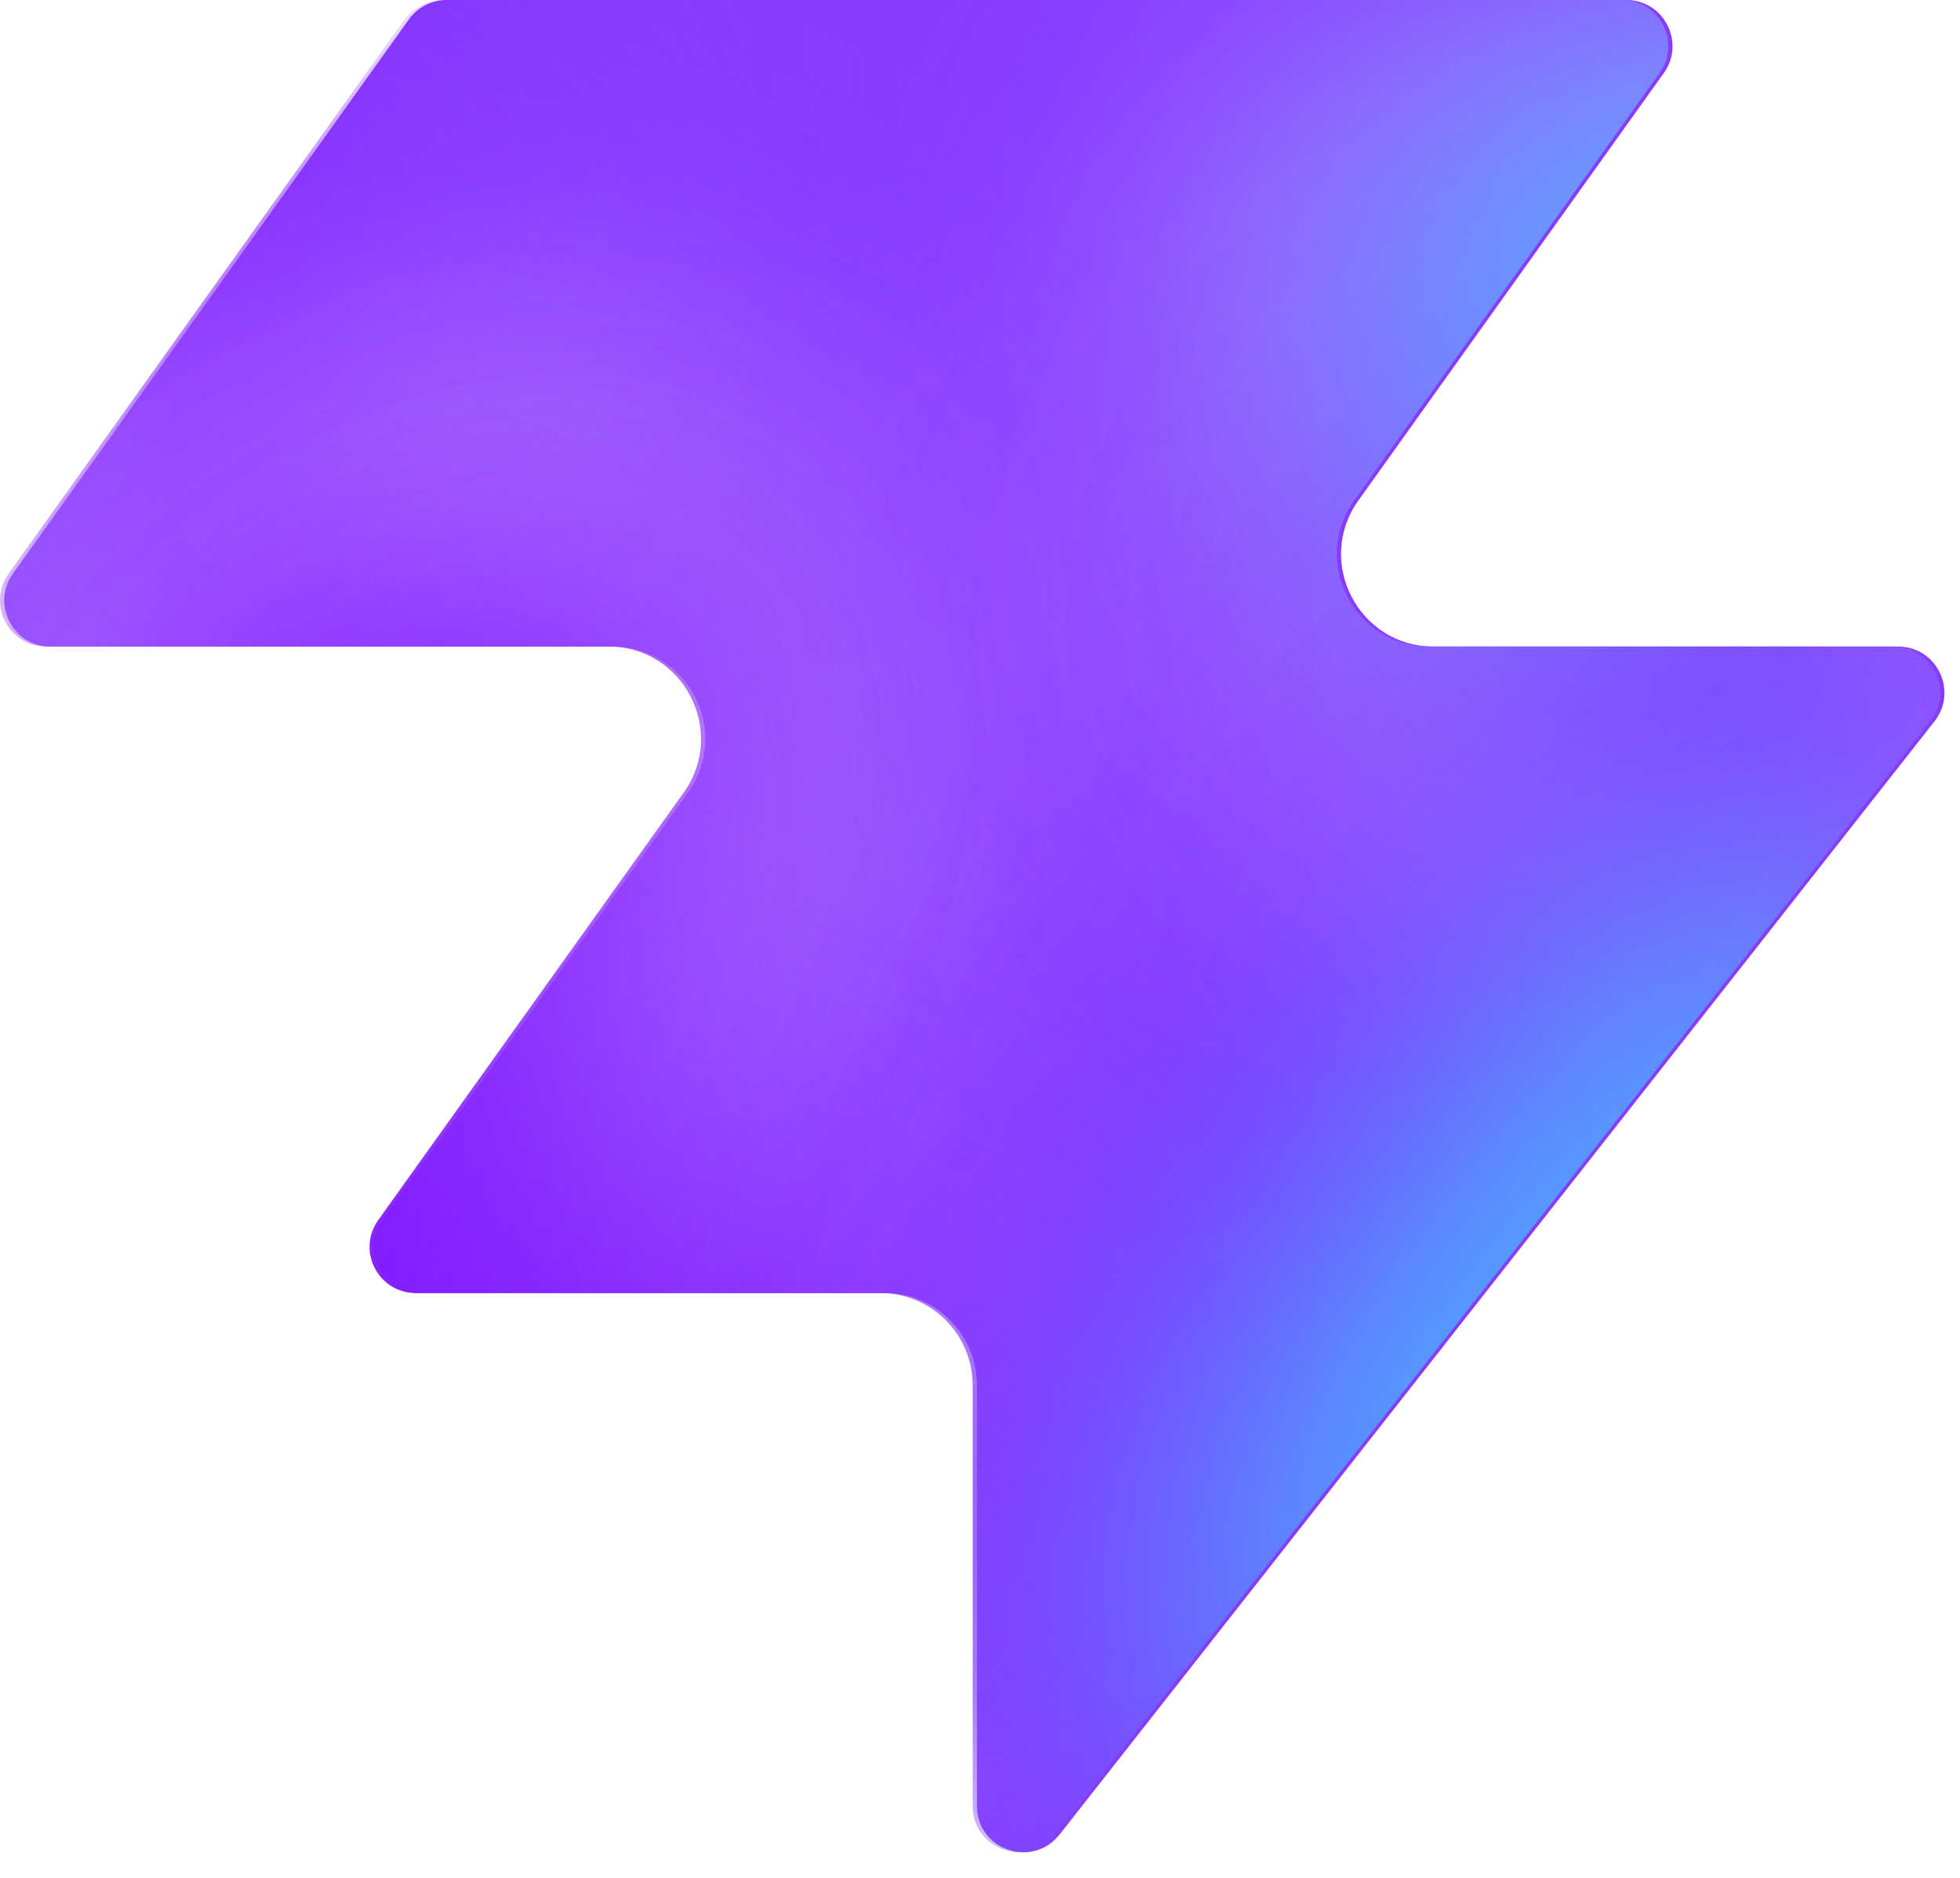
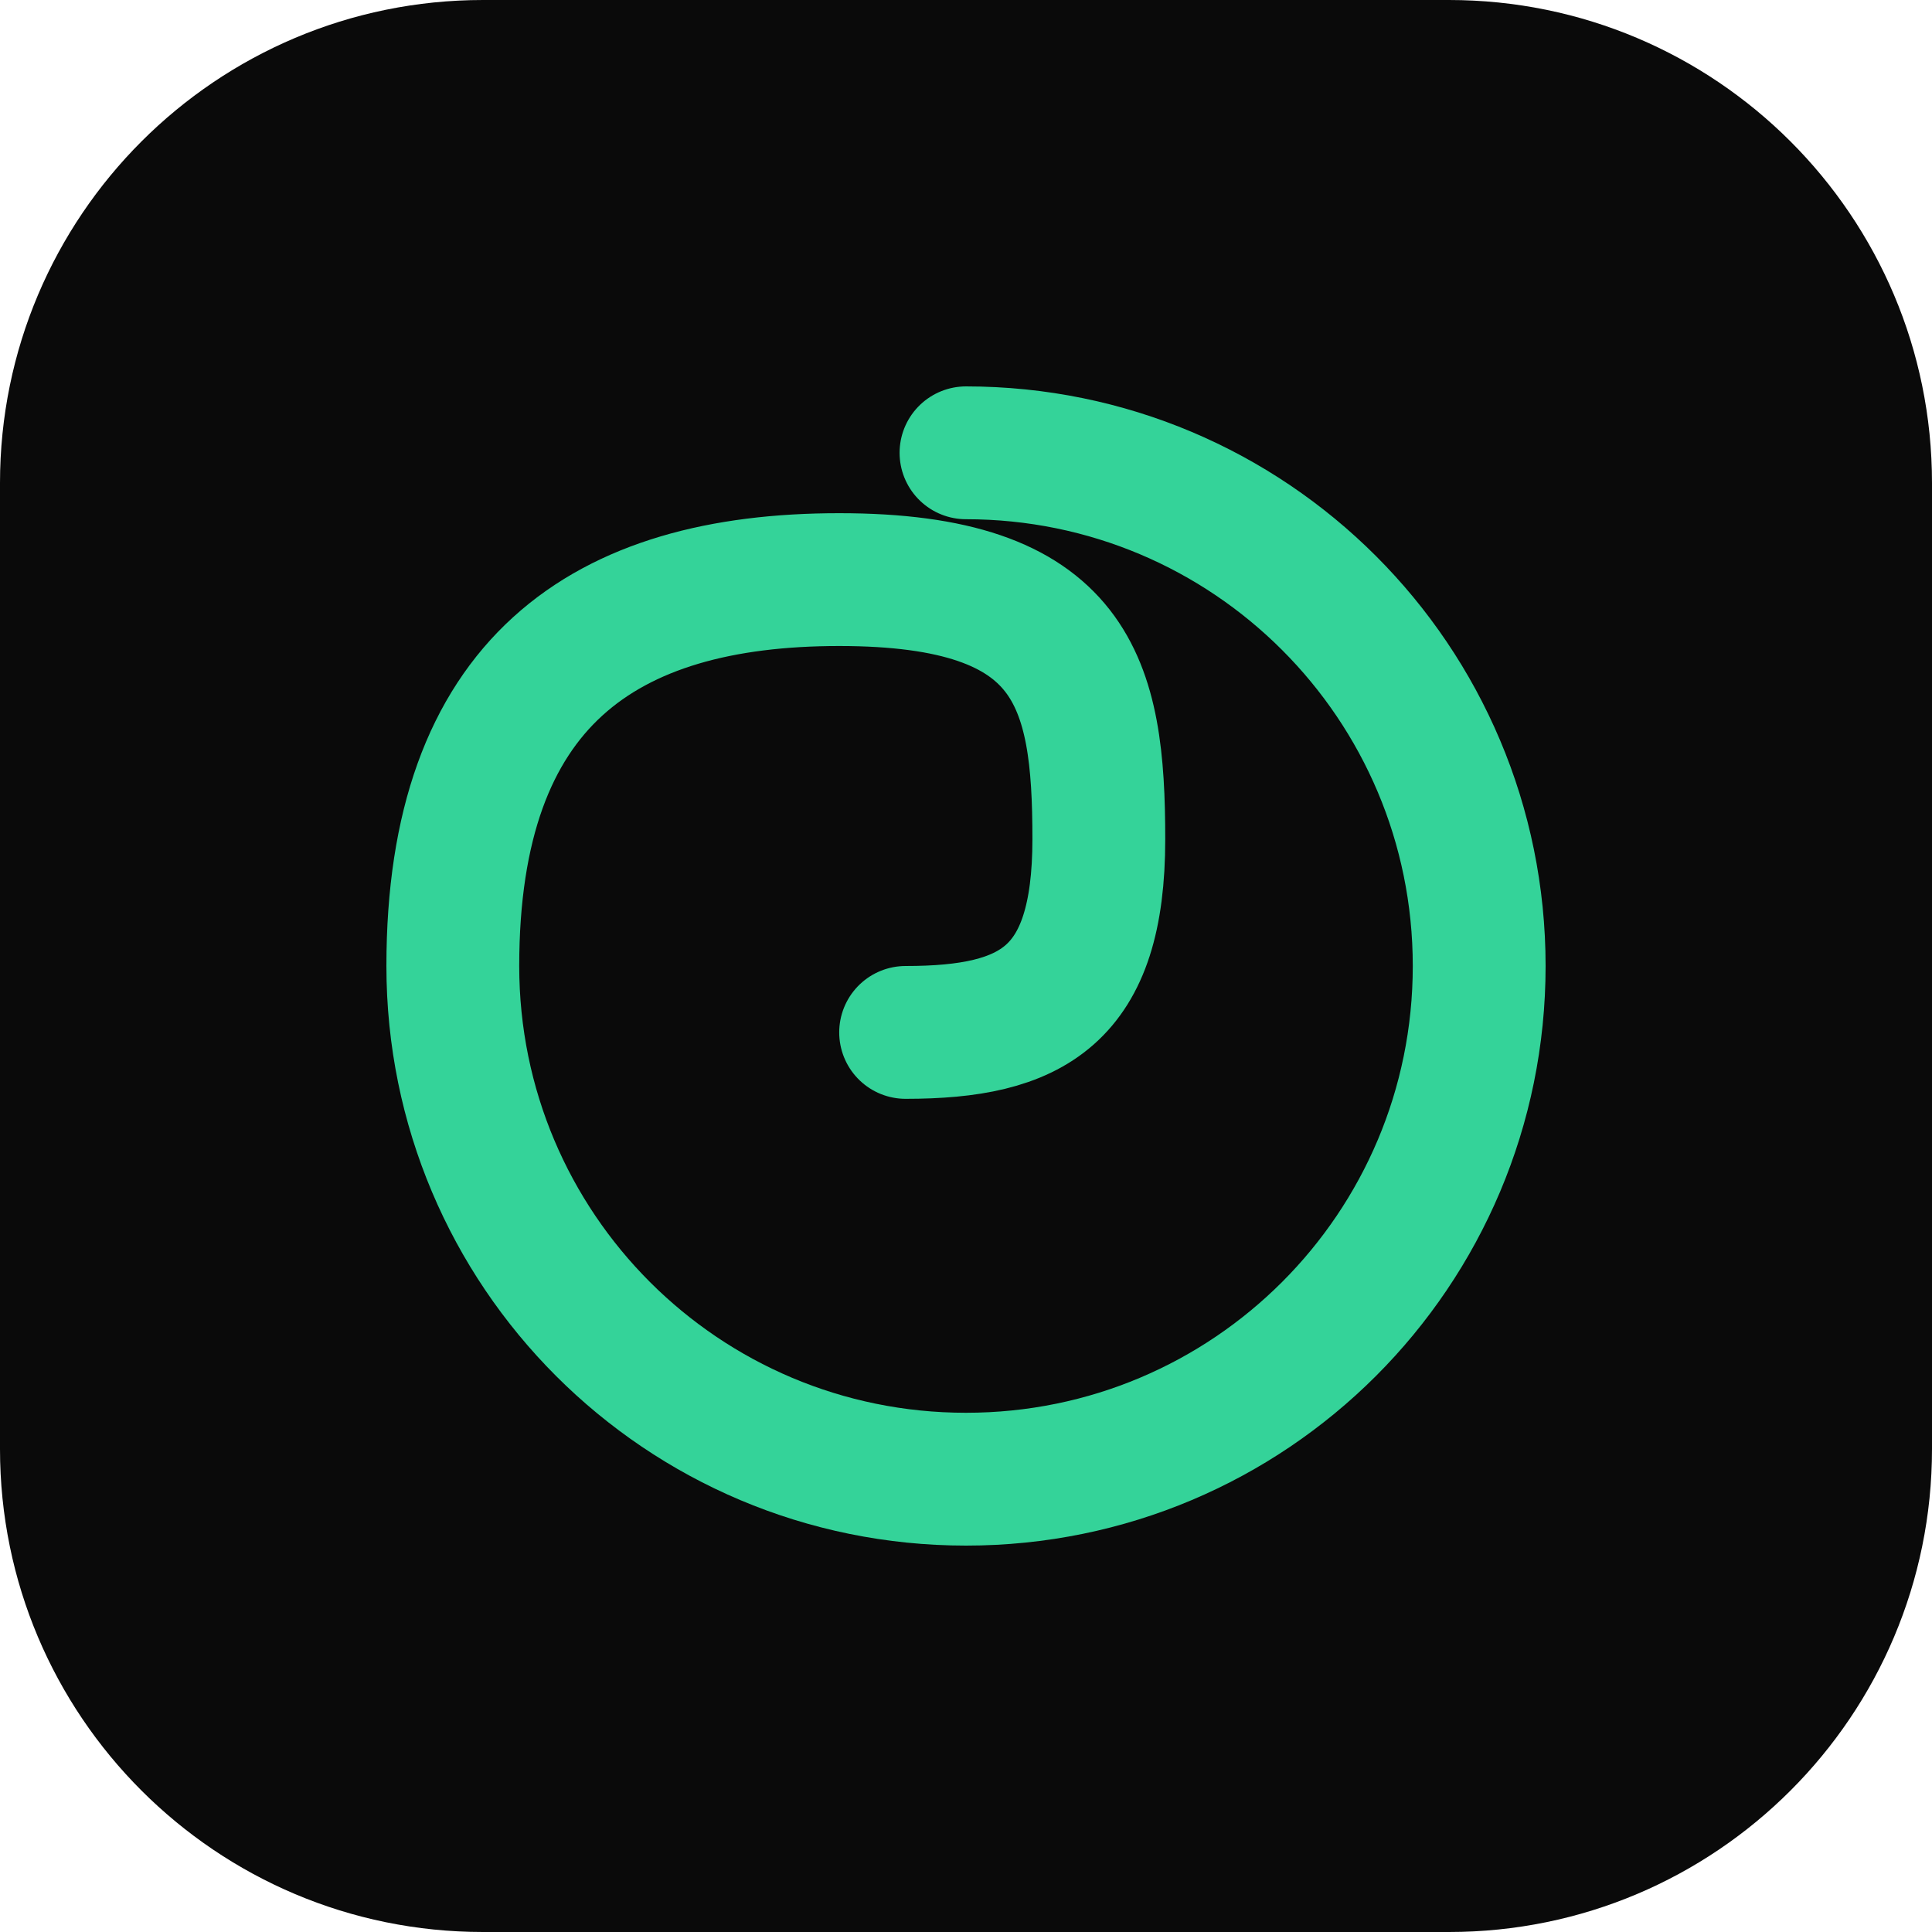
- <svg xmlns="http://www.w3.org/2000/svg" width="48" height="46" fill="none" viewBox="0 0 48 46">
-   <path fill="#863bff" d="M25.946 44.938c-.664.845-2.021.375-2.021-.698V33.937a2.26 2.26 0 0 0-2.262-2.262H10.287c-.92 0-1.456-1.04-.92-1.788l7.48-10.471c1.07-1.497 0-3.578-1.842-3.578H1.237c-.92 0-1.456-1.04-.92-1.788L10.013.474c.214-.297.556-.474.92-.474h28.894c.92 0 1.456 1.04.92 1.788l-7.48 10.471c-1.07 1.498 0 3.579 1.842 3.579h11.377c.943 0 1.473 1.088.89 1.83L25.947 44.94z" style="fill:#863bff;fill:color(display-p3 .525 .23 1);fill-opacity:1" />
-   <mask id="a" width="48" height="46" x="0" y="0" maskUnits="userSpaceOnUse" style="mask-type:alpha">
-     <path fill="#000" d="M25.842 44.938c-.664.844-2.021.375-2.021-.698V33.937a2.26 2.26 0 0 0-2.262-2.262H10.183c-.92 0-1.456-1.04-.92-1.788l7.48-10.471c1.07-1.498 0-3.579-1.842-3.579H1.133c-.92 0-1.456-1.04-.92-1.787L9.91.473c.214-.297.556-.474.92-.474h28.894c.92 0 1.456 1.04.92 1.788l-7.48 10.471c-1.07 1.498 0 3.578 1.842 3.578h11.377c.943 0 1.473 1.088.89 1.832L25.843 44.94z" style="fill:#000;fill-opacity:1" />
-   </mask>
-   <g mask="url(#a)">
-     <g filter="url(#b)">
-       <ellipse cx="5.508" cy="14.704" fill="#ede6ff" rx="5.508" ry="14.704" style="fill:#ede6ff;fill:color(display-p3 .927 .903 1);fill-opacity:1" transform="matrix(.00324 1 1 -.00324 -4.47 31.516)" />
-     </g>
-     <g filter="url(#c)">
-       <ellipse cx="10.399" cy="29.851" fill="#ede6ff" rx="10.399" ry="29.851" style="fill:#ede6ff;fill:color(display-p3 .927 .903 1);fill-opacity:1" transform="matrix(.00324 1 1 -.00324 -39.328 7.883)" />
-     </g>
-     <g filter="url(#d)">
-       <ellipse cx="5.508" cy="30.487" fill="#7e14ff" rx="5.508" ry="30.487" style="fill:#7e14ff;fill:color(display-p3 .492 .077 1);fill-opacity:1" transform="rotate(89.814 -25.913 -14.639)scale(1 -1)" />
-     </g>
-     <g filter="url(#e)">
-       <ellipse cx="5.508" cy="30.599" fill="#7e14ff" rx="5.508" ry="30.599" style="fill:#7e14ff;fill:color(display-p3 .492 .077 1);fill-opacity:1" transform="rotate(89.814 -32.644 -3.334)scale(1 -1)" />
-     </g>
-     <g filter="url(#f)">
-       <ellipse cx="5.508" cy="30.599" fill="#7e14ff" rx="5.508" ry="30.599" style="fill:#7e14ff;fill:color(display-p3 .492 .077 1);fill-opacity:1" transform="matrix(.00324 1 1 -.00324 -34.34 30.47)" />
-     </g>
-     <g filter="url(#g)">
-       <ellipse cx="14.072" cy="22.078" fill="#ede6ff" rx="14.072" ry="22.078" style="fill:#ede6ff;fill:color(display-p3 .927 .903 1);fill-opacity:1" transform="rotate(93.35 24.506 48.493)scale(-1 1)" />
-     </g>
-     <g filter="url(#h)">
-       <ellipse cx="3.47" cy="21.501" fill="#7e14ff" rx="3.47" ry="21.501" style="fill:#7e14ff;fill:color(display-p3 .492 .077 1);fill-opacity:1" transform="rotate(89.009 28.708 47.59)scale(-1 1)" />
-     </g>
-     <g filter="url(#i)">
-       <ellipse cx="3.47" cy="21.501" fill="#7e14ff" rx="3.47" ry="21.501" style="fill:#7e14ff;fill:color(display-p3 .492 .077 1);fill-opacity:1" transform="rotate(89.009 28.708 47.59)scale(-1 1)" />
-     </g>
-     <g filter="url(#j)">
-       <ellipse cx=".387" cy="8.972" fill="#7e14ff" rx="4.407" ry="29.108" style="fill:#7e14ff;fill:color(display-p3 .492 .077 1);fill-opacity:1" transform="rotate(39.51 .387 8.972)" />
-     </g>
-     <g filter="url(#k)">
-       <ellipse cx="47.523" cy="-6.092" fill="#7e14ff" rx="4.407" ry="29.108" style="fill:#7e14ff;fill:color(display-p3 .492 .077 1);fill-opacity:1" transform="rotate(37.892 47.523 -6.092)" />
-     </g>
-     <g filter="url(#l)">
-       <ellipse cx="41.412" cy="6.333" fill="#47bfff" rx="5.971" ry="9.665" style="fill:#47bfff;fill:color(display-p3 .28 .748 1);fill-opacity:1" transform="rotate(37.892 41.412 6.333)" />
-     </g>
-     <g filter="url(#m)">
-       <ellipse cx="-1.879" cy="38.332" fill="#7e14ff" rx="4.407" ry="29.108" style="fill:#7e14ff;fill:color(display-p3 .492 .077 1);fill-opacity:1" transform="rotate(37.892 -1.88 38.332)" />
-     </g>
-     <g filter="url(#n)">
-       <ellipse cx="-1.879" cy="38.332" fill="#7e14ff" rx="4.407" ry="29.108" style="fill:#7e14ff;fill:color(display-p3 .492 .077 1);fill-opacity:1" transform="rotate(37.892 -1.88 38.332)" />
-     </g>
-     <g filter="url(#o)">
-       <ellipse cx="35.651" cy="29.907" fill="#7e14ff" rx="4.407" ry="29.108" style="fill:#7e14ff;fill:color(display-p3 .492 .077 1);fill-opacity:1" transform="rotate(37.892 35.651 29.907)" />
-     </g>
-     <g filter="url(#p)">
-       <ellipse cx="38.418" cy="32.4" fill="#47bfff" rx="5.971" ry="15.297" style="fill:#47bfff;fill:color(display-p3 .28 .748 1);fill-opacity:1" transform="rotate(37.892 38.418 32.4)" />
-     </g>
-   </g>
-   <defs>
-     <filter id="b" width="60.045" height="41.654" x="-19.77" y="16.149" color-interpolation-filters="sRGB" filterUnits="userSpaceOnUse">
-       <feFlood flood-opacity="0" result="BackgroundImageFix" />
-       <feBlend in="SourceGraphic" in2="BackgroundImageFix" result="shape" />
-       <feGaussianBlur result="effect1_foregroundBlur_2002_17158" stdDeviation="7.659" />
-     </filter>
-     <filter id="c" width="90.34" height="51.437" x="-54.613" y="-7.533" color-interpolation-filters="sRGB" filterUnits="userSpaceOnUse">
-       <feFlood flood-opacity="0" result="BackgroundImageFix" />
-       <feBlend in="SourceGraphic" in2="BackgroundImageFix" result="shape" />
-       <feGaussianBlur result="effect1_foregroundBlur_2002_17158" stdDeviation="7.659" />
-     </filter>
-     <filter id="d" width="79.355" height="29.4" x="-49.64" y="2.03" color-interpolation-filters="sRGB" filterUnits="userSpaceOnUse">
-       <feFlood flood-opacity="0" result="BackgroundImageFix" />
-       <feBlend in="SourceGraphic" in2="BackgroundImageFix" result="shape" />
-       <feGaussianBlur result="effect1_foregroundBlur_2002_17158" stdDeviation="4.596" />
-     </filter>
-     <filter id="e" width="79.579" height="29.4" x="-45.045" y="20.029" color-interpolation-filters="sRGB" filterUnits="userSpaceOnUse">
-       <feFlood flood-opacity="0" result="BackgroundImageFix" />
-       <feBlend in="SourceGraphic" in2="BackgroundImageFix" result="shape" />
-       <feGaussianBlur result="effect1_foregroundBlur_2002_17158" stdDeviation="4.596" />
-     </filter>
-     <filter id="f" width="79.579" height="29.4" x="-43.513" y="21.178" color-interpolation-filters="sRGB" filterUnits="userSpaceOnUse">
-       <feFlood flood-opacity="0" result="BackgroundImageFix" />
-       <feBlend in="SourceGraphic" in2="BackgroundImageFix" result="shape" />
-       <feGaussianBlur result="effect1_foregroundBlur_2002_17158" stdDeviation="4.596" />
-     </filter>
-     <filter id="g" width="74.749" height="58.852" x="15.756" y="-17.901" color-interpolation-filters="sRGB" filterUnits="userSpaceOnUse">
-       <feFlood flood-opacity="0" result="BackgroundImageFix" />
-       <feBlend in="SourceGraphic" in2="BackgroundImageFix" result="shape" />
-       <feGaussianBlur result="effect1_foregroundBlur_2002_17158" stdDeviation="7.659" />
-     </filter>
-     <filter id="h" width="61.377" height="25.362" x="23.548" y="2.284" color-interpolation-filters="sRGB" filterUnits="userSpaceOnUse">
-       <feFlood flood-opacity="0" result="BackgroundImageFix" />
-       <feBlend in="SourceGraphic" in2="BackgroundImageFix" result="shape" />
-       <feGaussianBlur result="effect1_foregroundBlur_2002_17158" stdDeviation="4.596" />
-     </filter>
-     <filter id="i" width="61.377" height="25.362" x="23.548" y="2.284" color-interpolation-filters="sRGB" filterUnits="userSpaceOnUse">
-       <feFlood flood-opacity="0" result="BackgroundImageFix" />
-       <feBlend in="SourceGraphic" in2="BackgroundImageFix" result="shape" />
-       <feGaussianBlur result="effect1_foregroundBlur_2002_17158" stdDeviation="4.596" />
-     </filter>
-     <filter id="j" width="56.045" height="63.649" x="-27.636" y="-22.853" color-interpolation-filters="sRGB" filterUnits="userSpaceOnUse">
-       <feFlood flood-opacity="0" result="BackgroundImageFix" />
-       <feBlend in="SourceGraphic" in2="BackgroundImageFix" result="shape" />
-       <feGaussianBlur result="effect1_foregroundBlur_2002_17158" stdDeviation="4.596" />
-     </filter>
-     <filter id="k" width="54.814" height="64.646" x="20.116" y="-38.415" color-interpolation-filters="sRGB" filterUnits="userSpaceOnUse">
-       <feFlood flood-opacity="0" result="BackgroundImageFix" />
-       <feBlend in="SourceGraphic" in2="BackgroundImageFix" result="shape" />
-       <feGaussianBlur result="effect1_foregroundBlur_2002_17158" stdDeviation="4.596" />
-     </filter>
-     <filter id="l" width="33.541" height="35.313" x="24.641" y="-11.323" color-interpolation-filters="sRGB" filterUnits="userSpaceOnUse">
-       <feFlood flood-opacity="0" result="BackgroundImageFix" />
-       <feBlend in="SourceGraphic" in2="BackgroundImageFix" result="shape" />
-       <feGaussianBlur result="effect1_foregroundBlur_2002_17158" stdDeviation="4.596" />
-     </filter>
-     <filter id="m" width="54.814" height="64.646" x="-29.286" y="6.009" color-interpolation-filters="sRGB" filterUnits="userSpaceOnUse">
-       <feFlood flood-opacity="0" result="BackgroundImageFix" />
-       <feBlend in="SourceGraphic" in2="BackgroundImageFix" result="shape" />
-       <feGaussianBlur result="effect1_foregroundBlur_2002_17158" stdDeviation="4.596" />
-     </filter>
-     <filter id="n" width="54.814" height="64.646" x="-29.286" y="6.009" color-interpolation-filters="sRGB" filterUnits="userSpaceOnUse">
-       <feFlood flood-opacity="0" result="BackgroundImageFix" />
-       <feBlend in="SourceGraphic" in2="BackgroundImageFix" result="shape" />
-       <feGaussianBlur result="effect1_foregroundBlur_2002_17158" stdDeviation="4.596" />
-     </filter>
-     <filter id="o" width="54.814" height="64.646" x="8.244" y="-2.416" color-interpolation-filters="sRGB" filterUnits="userSpaceOnUse">
-       <feFlood flood-opacity="0" result="BackgroundImageFix" />
-       <feBlend in="SourceGraphic" in2="BackgroundImageFix" result="shape" />
-       <feGaussianBlur result="effect1_foregroundBlur_2002_17158" stdDeviation="4.596" />
-     </filter>
-     <filter id="p" width="39.409" height="43.623" x="18.713" y="10.588" color-interpolation-filters="sRGB" filterUnits="userSpaceOnUse">
-       <feFlood flood-opacity="0" result="BackgroundImageFix" />
-       <feBlend in="SourceGraphic" in2="BackgroundImageFix" result="shape" />
-       <feGaussianBlur result="effect1_foregroundBlur_2002_17158" stdDeviation="4.596" />
-     </filter>
-   </defs>
+ <svg xmlns="http://www.w3.org/2000/svg" viewBox="0 0 32 32">
+   <rect width="32" height="32" rx="8" fill="#0a0a0a" />
+   <path fill="none" stroke="#34d399" stroke-width="2.2" stroke-linecap="round" d="M16 7.5c4.7 0 8.5 3.8 8.5 8.5s-3.8 8.5-8.5 8.5-8.5-3.8-8.5-8.5 2.5-6.4 6.4-6.4 4.3 1.7 4.3 4.3-1.1 3.2-3.2 3.2" />
</svg>
